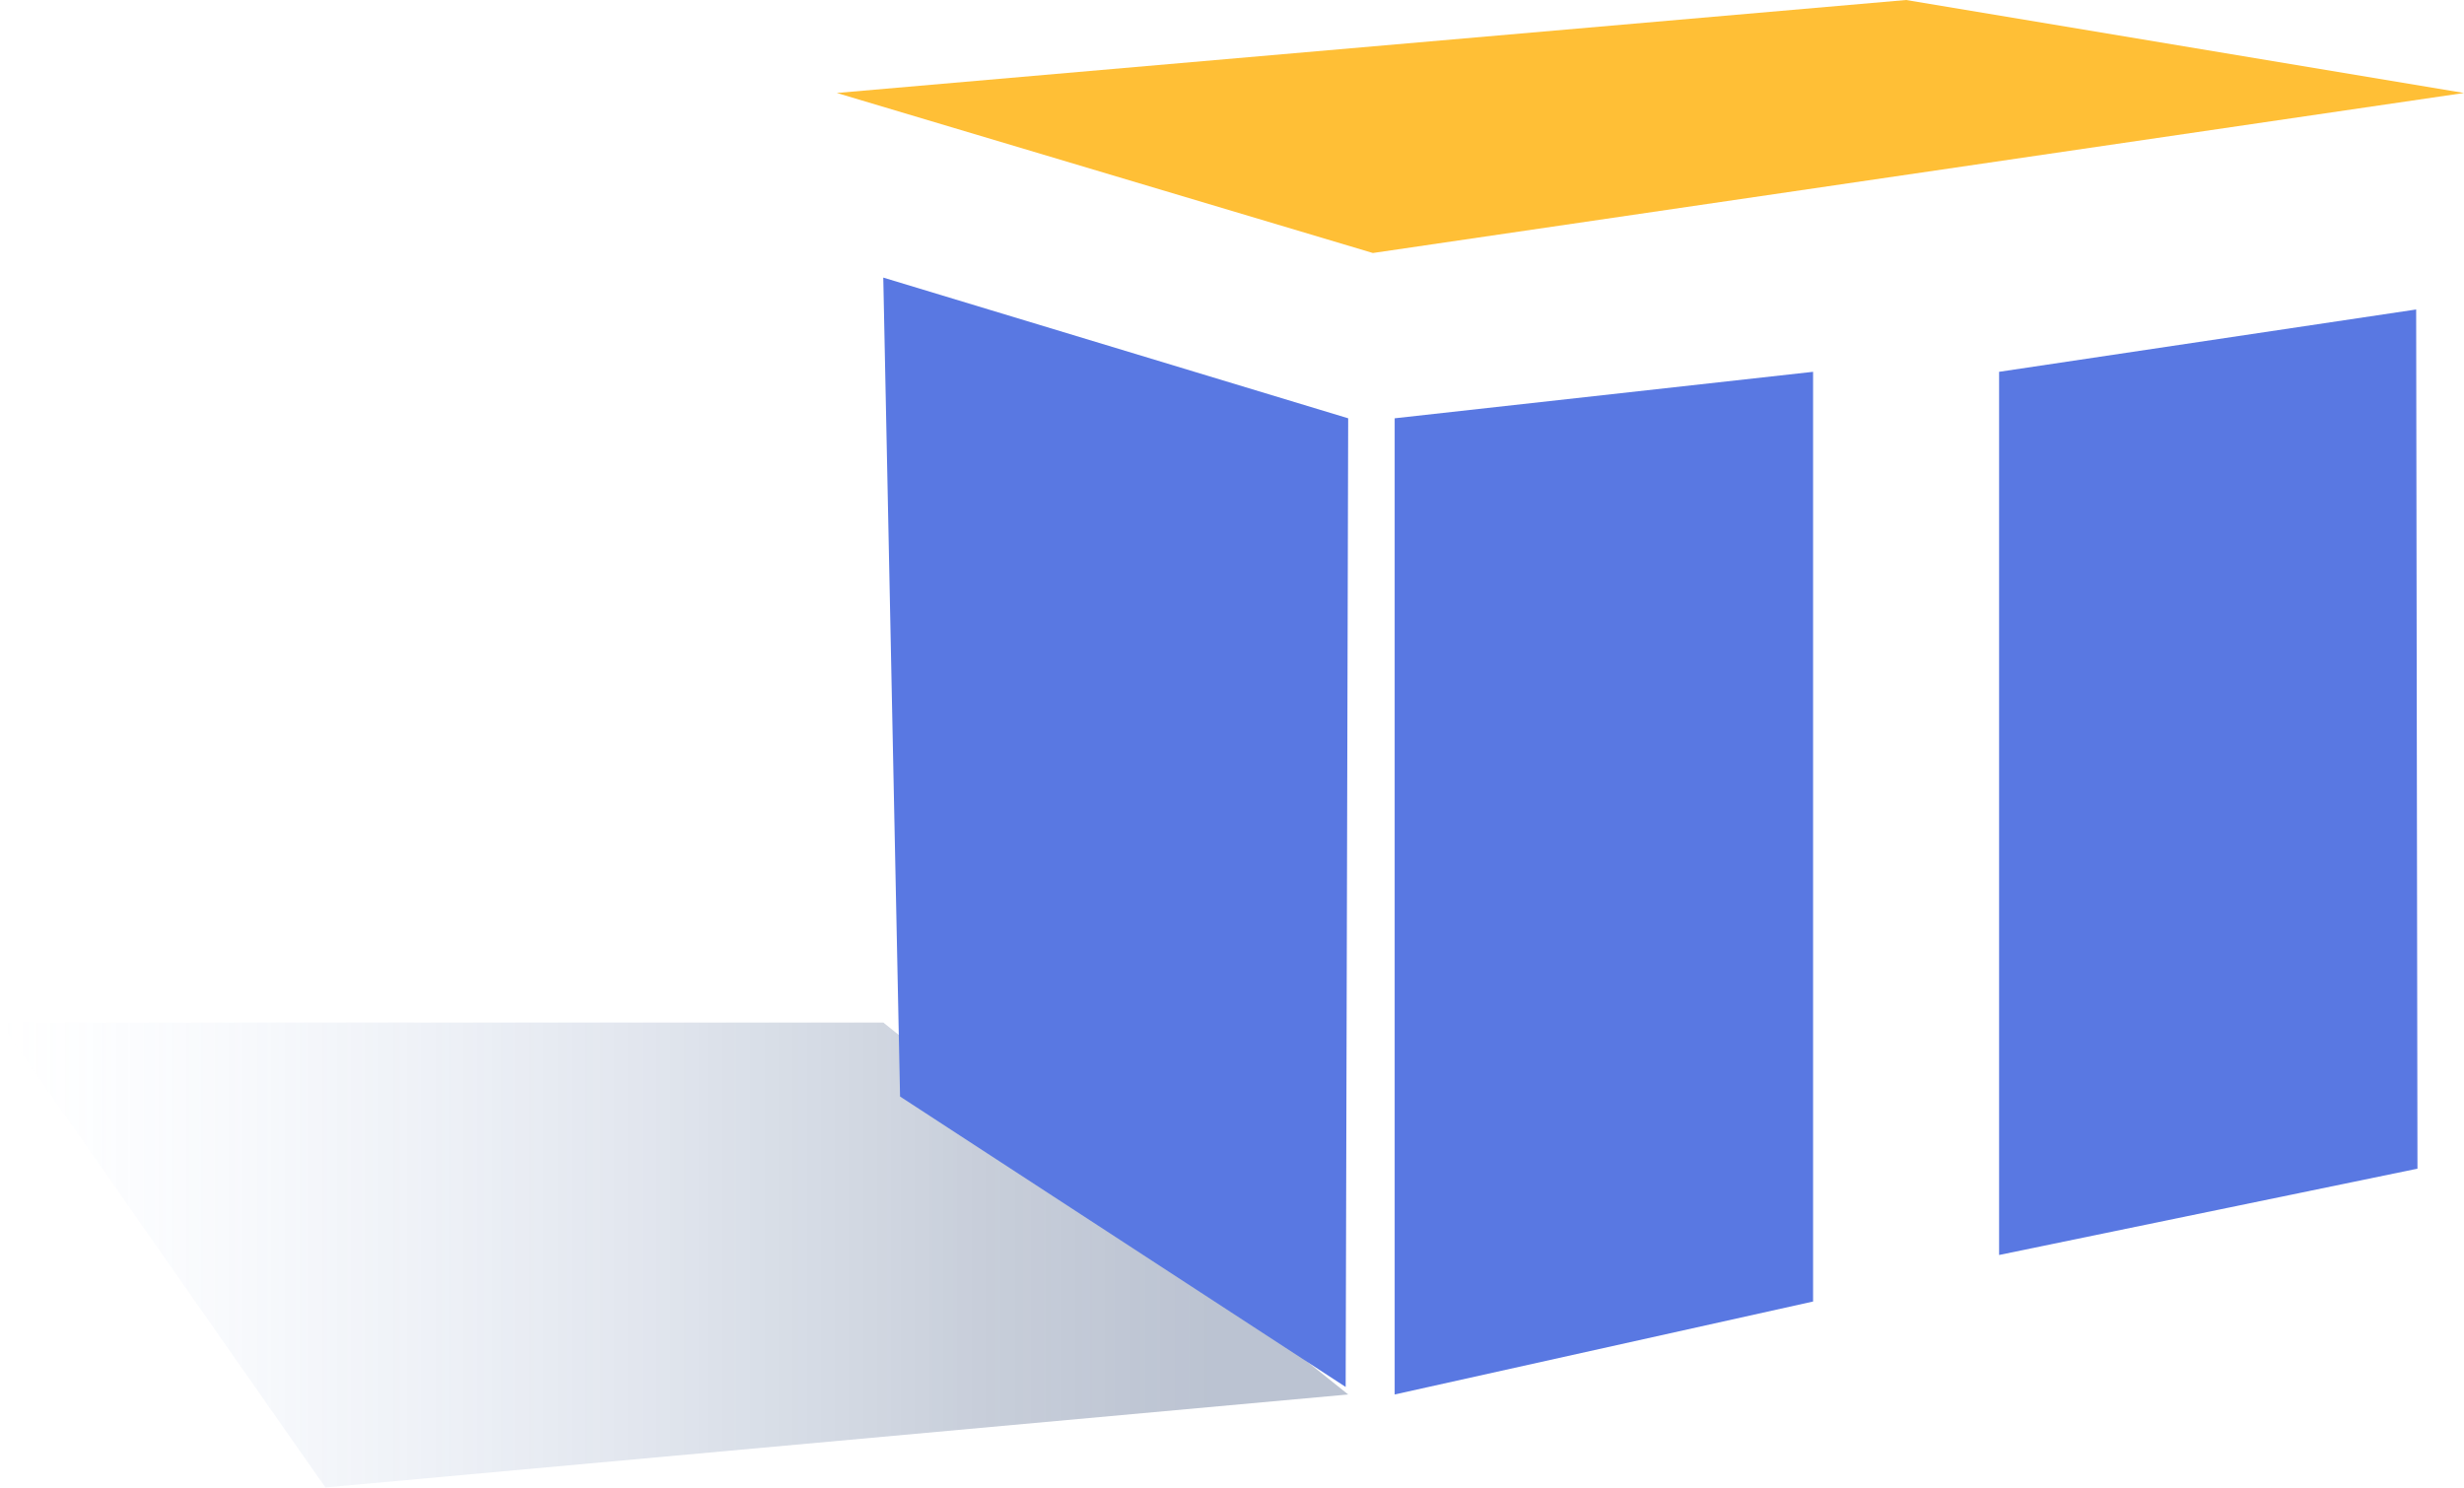
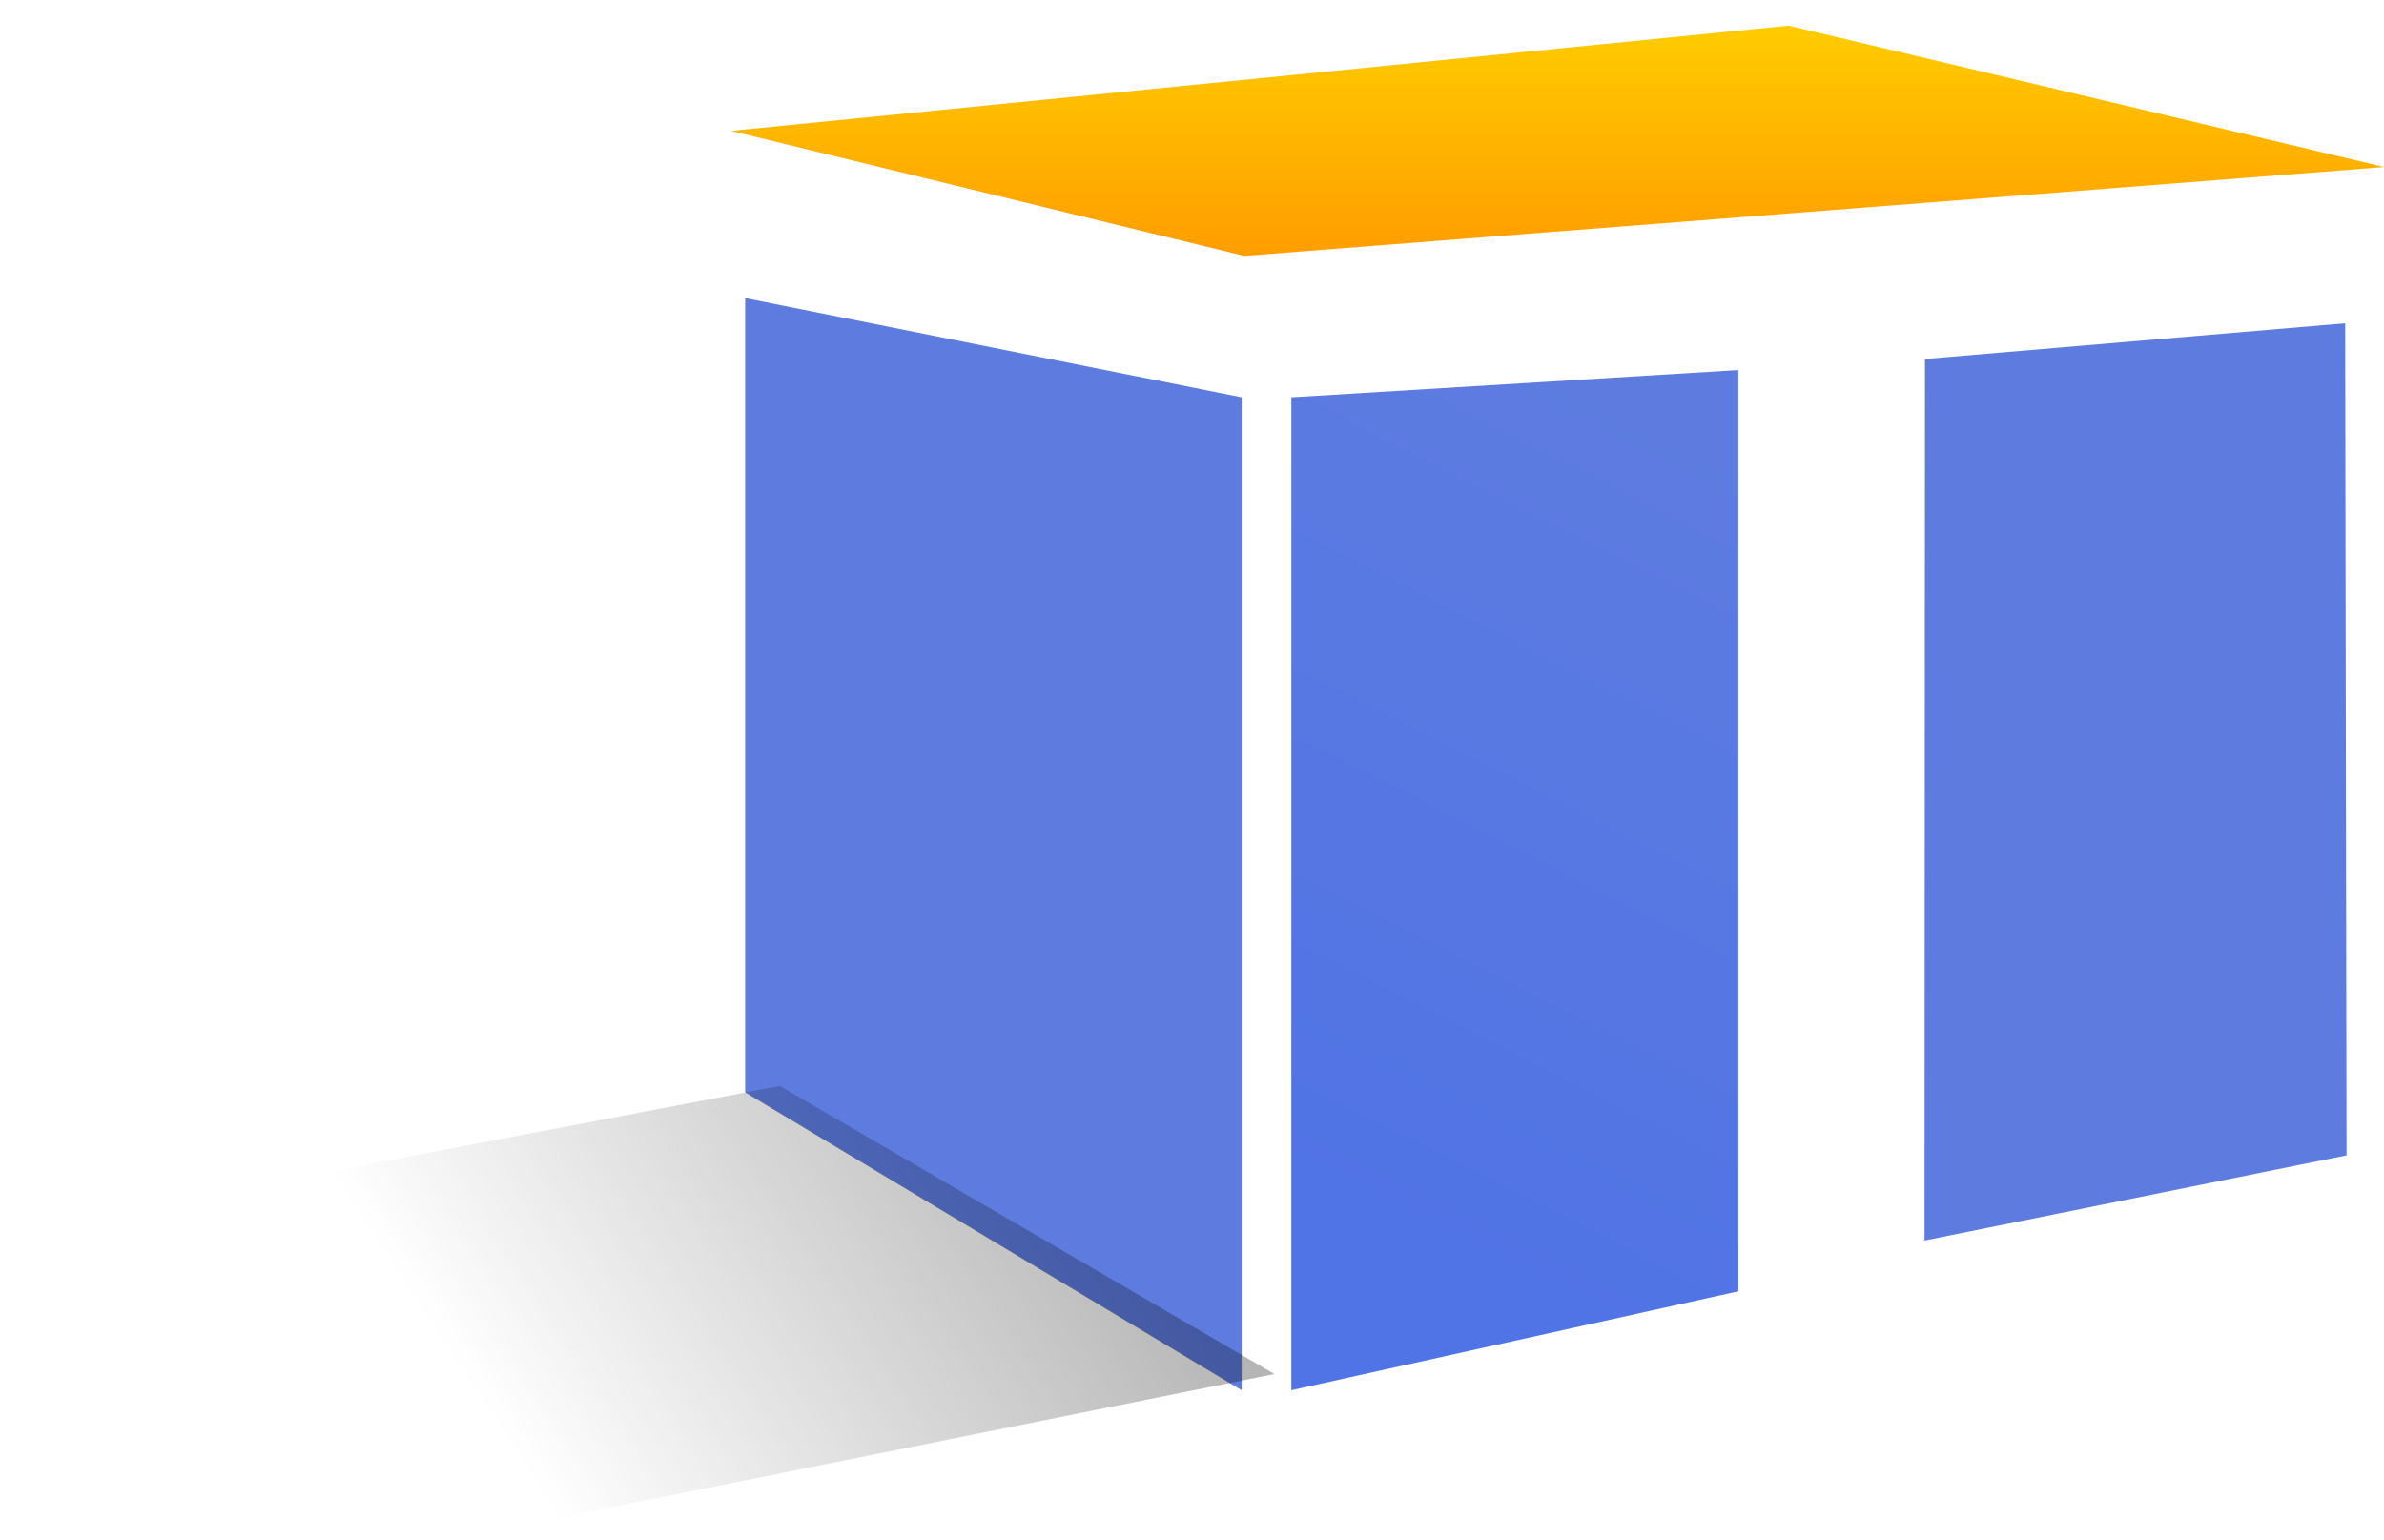
- <svg xmlns="http://www.w3.org/2000/svg" width="53px" height="32px">
+ <svg xmlns="http://www.w3.org/2000/svg" width="48px" height="31px" viewBox="0 0 48 31" version="1.1">
  <defs>
-     <linearGradient id="PSgrad_0" x1="0%" x2="100%" y1="0%" y2="0%">
-       <stop offset="0%" stop-color="rgb(172,202,250)" stop-opacity="0" />
-       <stop offset="32%" stop-color="rgb(115,141,186)" stop-opacity="0.36" />
-       <stop offset="73%" stop-color="rgb(57,79,122)" stop-opacity="0.82" />
-       <stop offset="90%" stop-color="rgb(57,79,122)" stop-opacity="1" />
+     <linearGradient x1="50%" y1="0%" x2="50%" y2="100%" id="linearGradient-1">
+       <stop stop-color="#FFCC00" offset="0%" />
+       <stop stop-color="#FF9D00" offset="100%" />
+     </linearGradient>
+     <linearGradient x1="41.045%" y1="684.931%" x2="58.114%" y2="214.838%" id="linearGradient-2">
+       <stop stop-color="#5073E5" offset="0%" />
+       <stop stop-color="#5E7CE0" offset="100%" />
+     </linearGradient>
+     <linearGradient x1="45.372%" y1="89.328%" x2="65.091%" y2="0%" id="linearGradient-3">
+       <stop stop-color="#5073E5" offset="0%" />
+       <stop stop-color="#5E7CE0" offset="100%" />
+     </linearGradient>
+     <linearGradient x1="41.257%" y1="684.931%" x2="57.922%" y2="214.838%" id="linearGradient-4">
+       <stop stop-color="#5073E5" offset="0%" />
+       <stop stop-color="#5E7CE0" offset="100%" />
+     </linearGradient>
+     <linearGradient x1="33.482%" y1="51.511%" x2="113.236%" y2="32.828%" id="linearGradient-5">
+       <stop stop-color="#000000" stop-opacity="0" offset="0%" />
+       <stop stop-color="#000000" stop-opacity="0.53" offset="100%" />
    </linearGradient>
  </defs>
-   <path fill-rule="evenodd" fill="rgb(255, 191, 54)" d="M17.999,2.0 L40.999,0.0 L53.0,2.0 L29.530,5.443 L17.999,2.0 Z" />
-   <path fill-rule="evenodd" opacity="0.341" fill="url(#PSgrad_0)" d="M6.999,32.0 L28.999,30.0 L19.0,21.999 L0.0,21.999 L6.999,32.0 Z" />
-   <path fill-rule="evenodd" fill="rgb(89, 120, 226)" d="M43.0,7.999 L43.0,26.999 L51.999,25.142 L51.971,6.658 L43.0,7.999 ZM29.999,30.0 L38.999,28.0 L38.999,7.999 L29.999,8.999 L29.999,30.0 ZM18.999,5.972 L19.36,23.590 L28.945,29.838 L28.999,8.999 L18.999,5.972 Z" />
+   <g id="vue-主题" stroke="none" stroke-width="1" fill="none" fill-rule="evenodd">
+     <g id="Vue-自定义主题-深度主题3" transform="translate(-13, -14)" fill-rule="nonzero">
+       <g id="编组-21" transform="translate(13, 14.51601)">
+         <polygon id="路径" fill="url(#linearGradient-1)" points="48 2.847 36.01 0 14.717 2.119 25.051 4.636" />
+         <polygon id="路径" fill="url(#linearGradient-2)" points="38.758 6.712 38.749 24.462 47.246 22.747 47.218 5.993" />
+         <polygon id="路径" fill="url(#linearGradient-3)" points="26 27.476 35 25.484 35 6.935 26 7.484" />
+         <polygon id="路径" fill="url(#linearGradient-4)" points="15.003 5.486 15.003 21.479 25 27.476 25 7.484" />
+         <polygon id="路径" fill="url(#linearGradient-5)" opacity="0.738" points="15.701 21.349 0 24.336 9.063 30.484 25.659 27.15" />
+       </g>
+     </g>
+   </g>
</svg>
